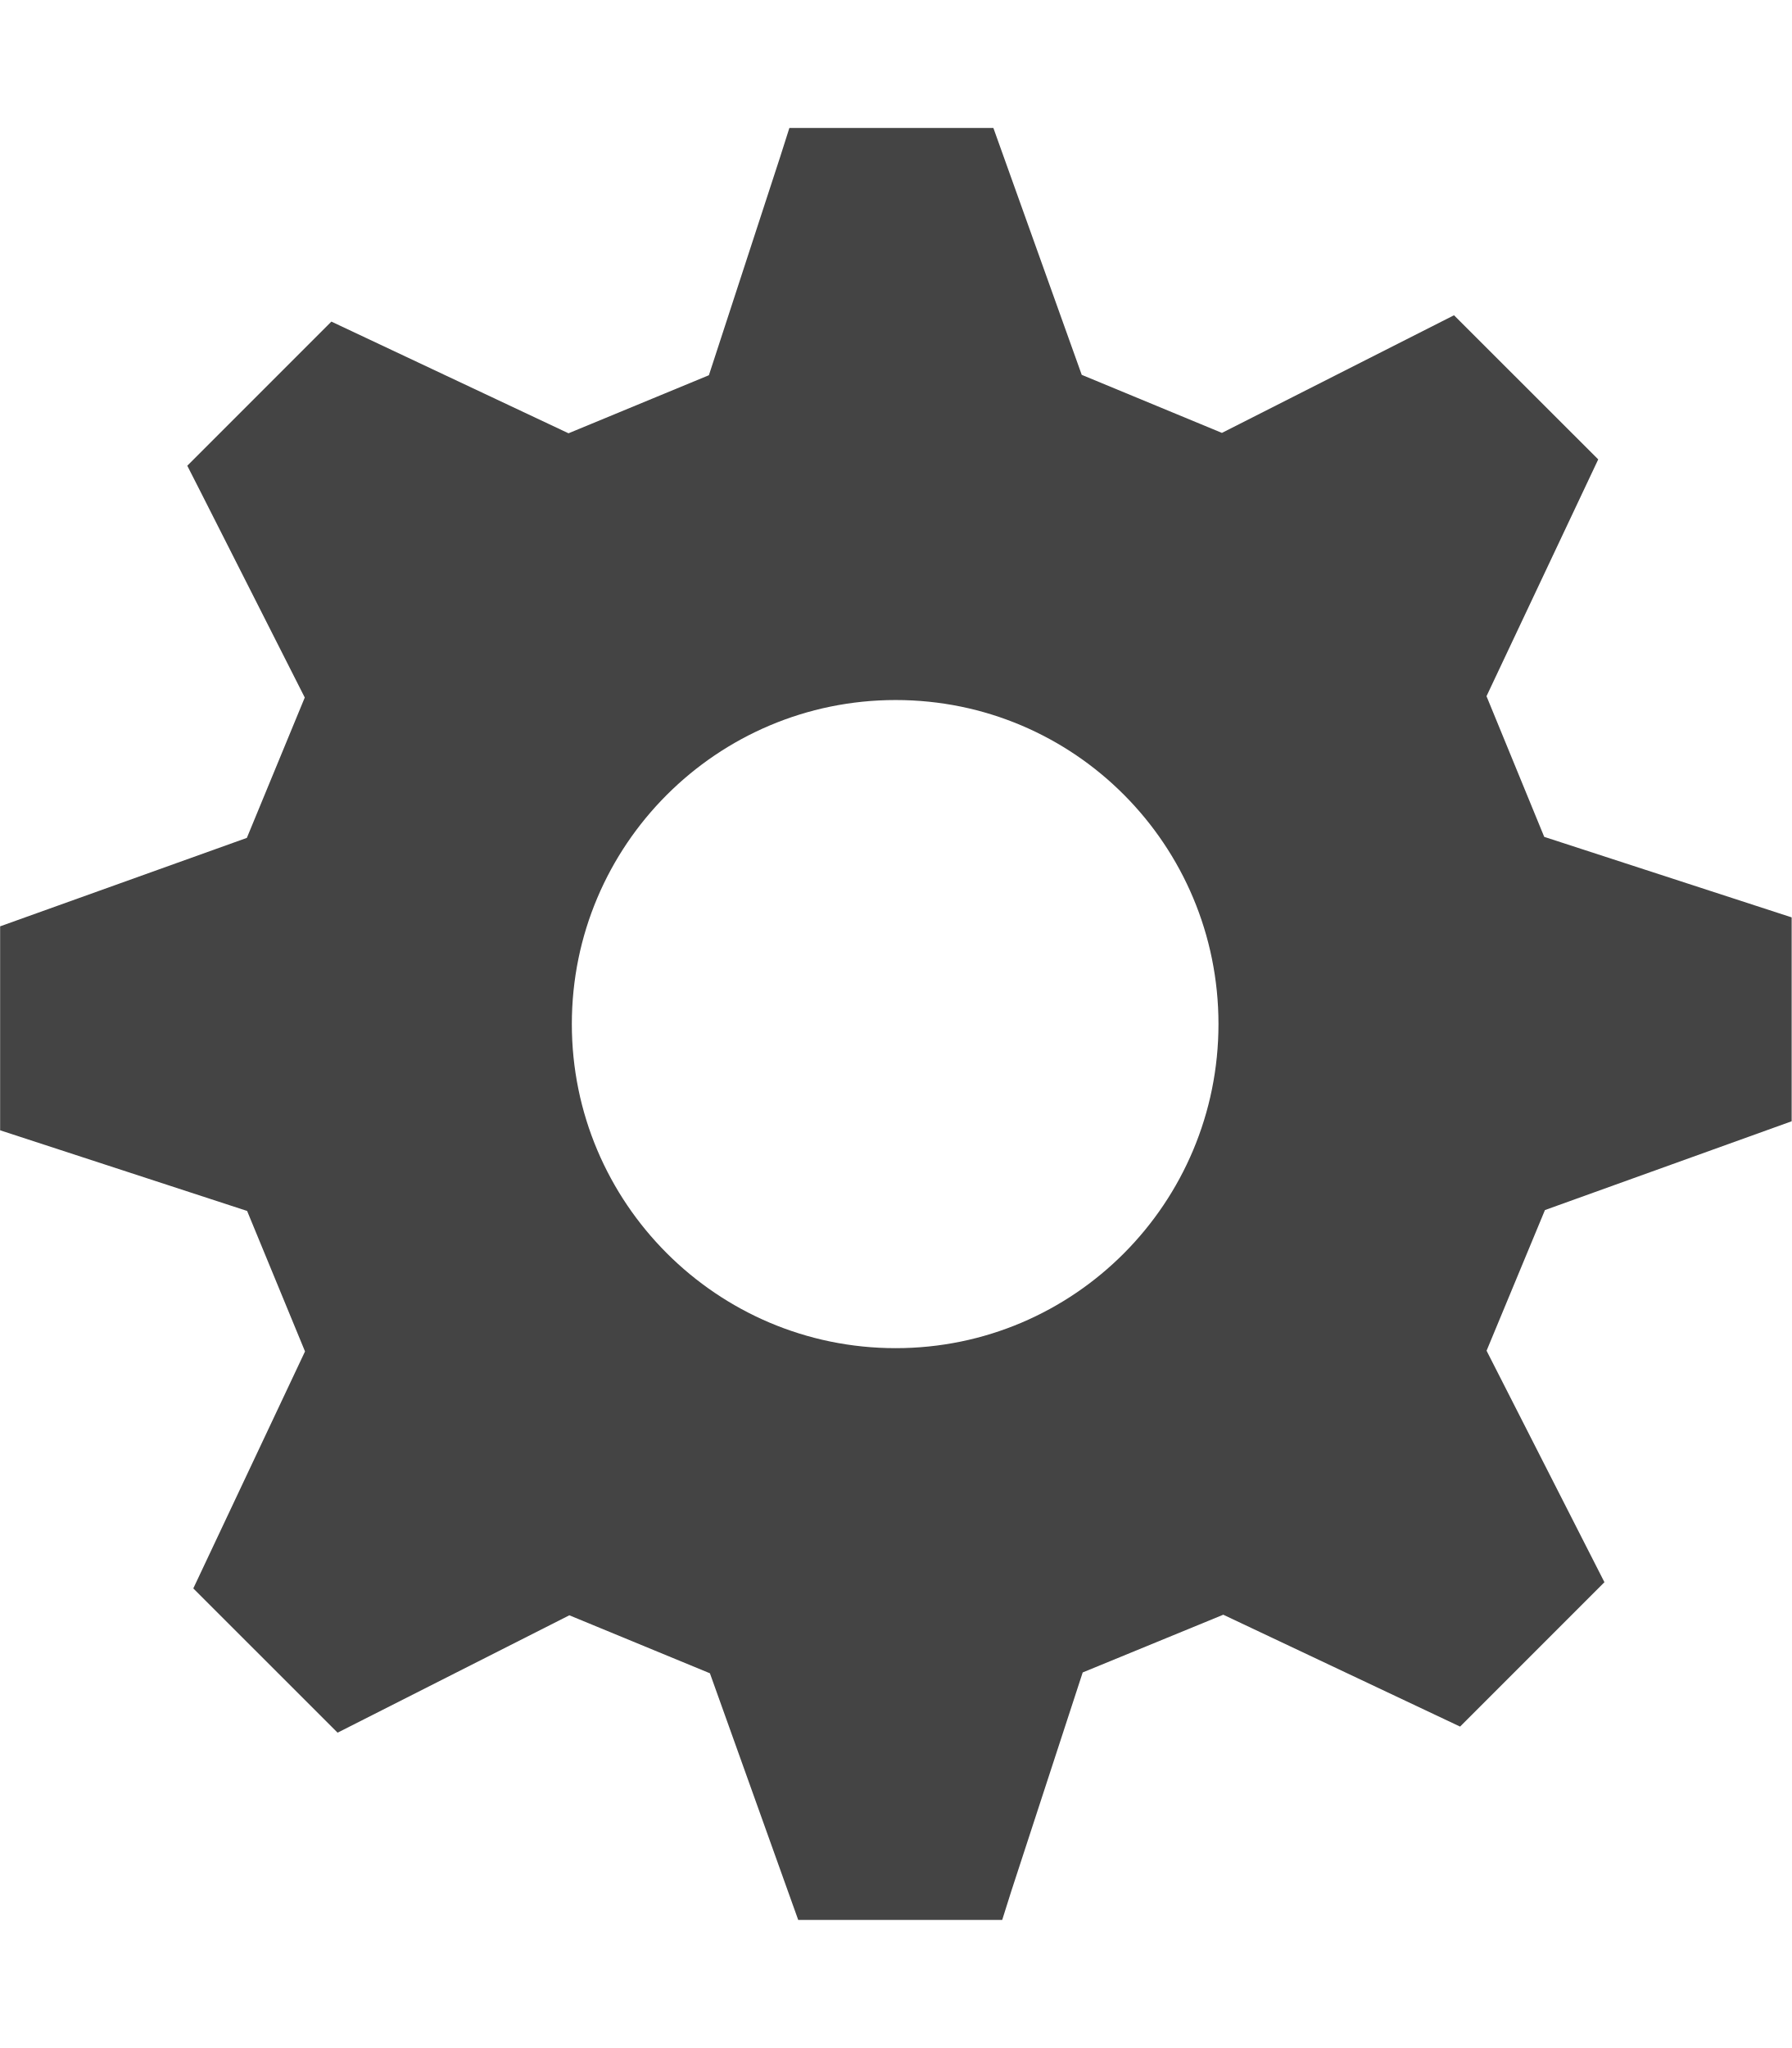
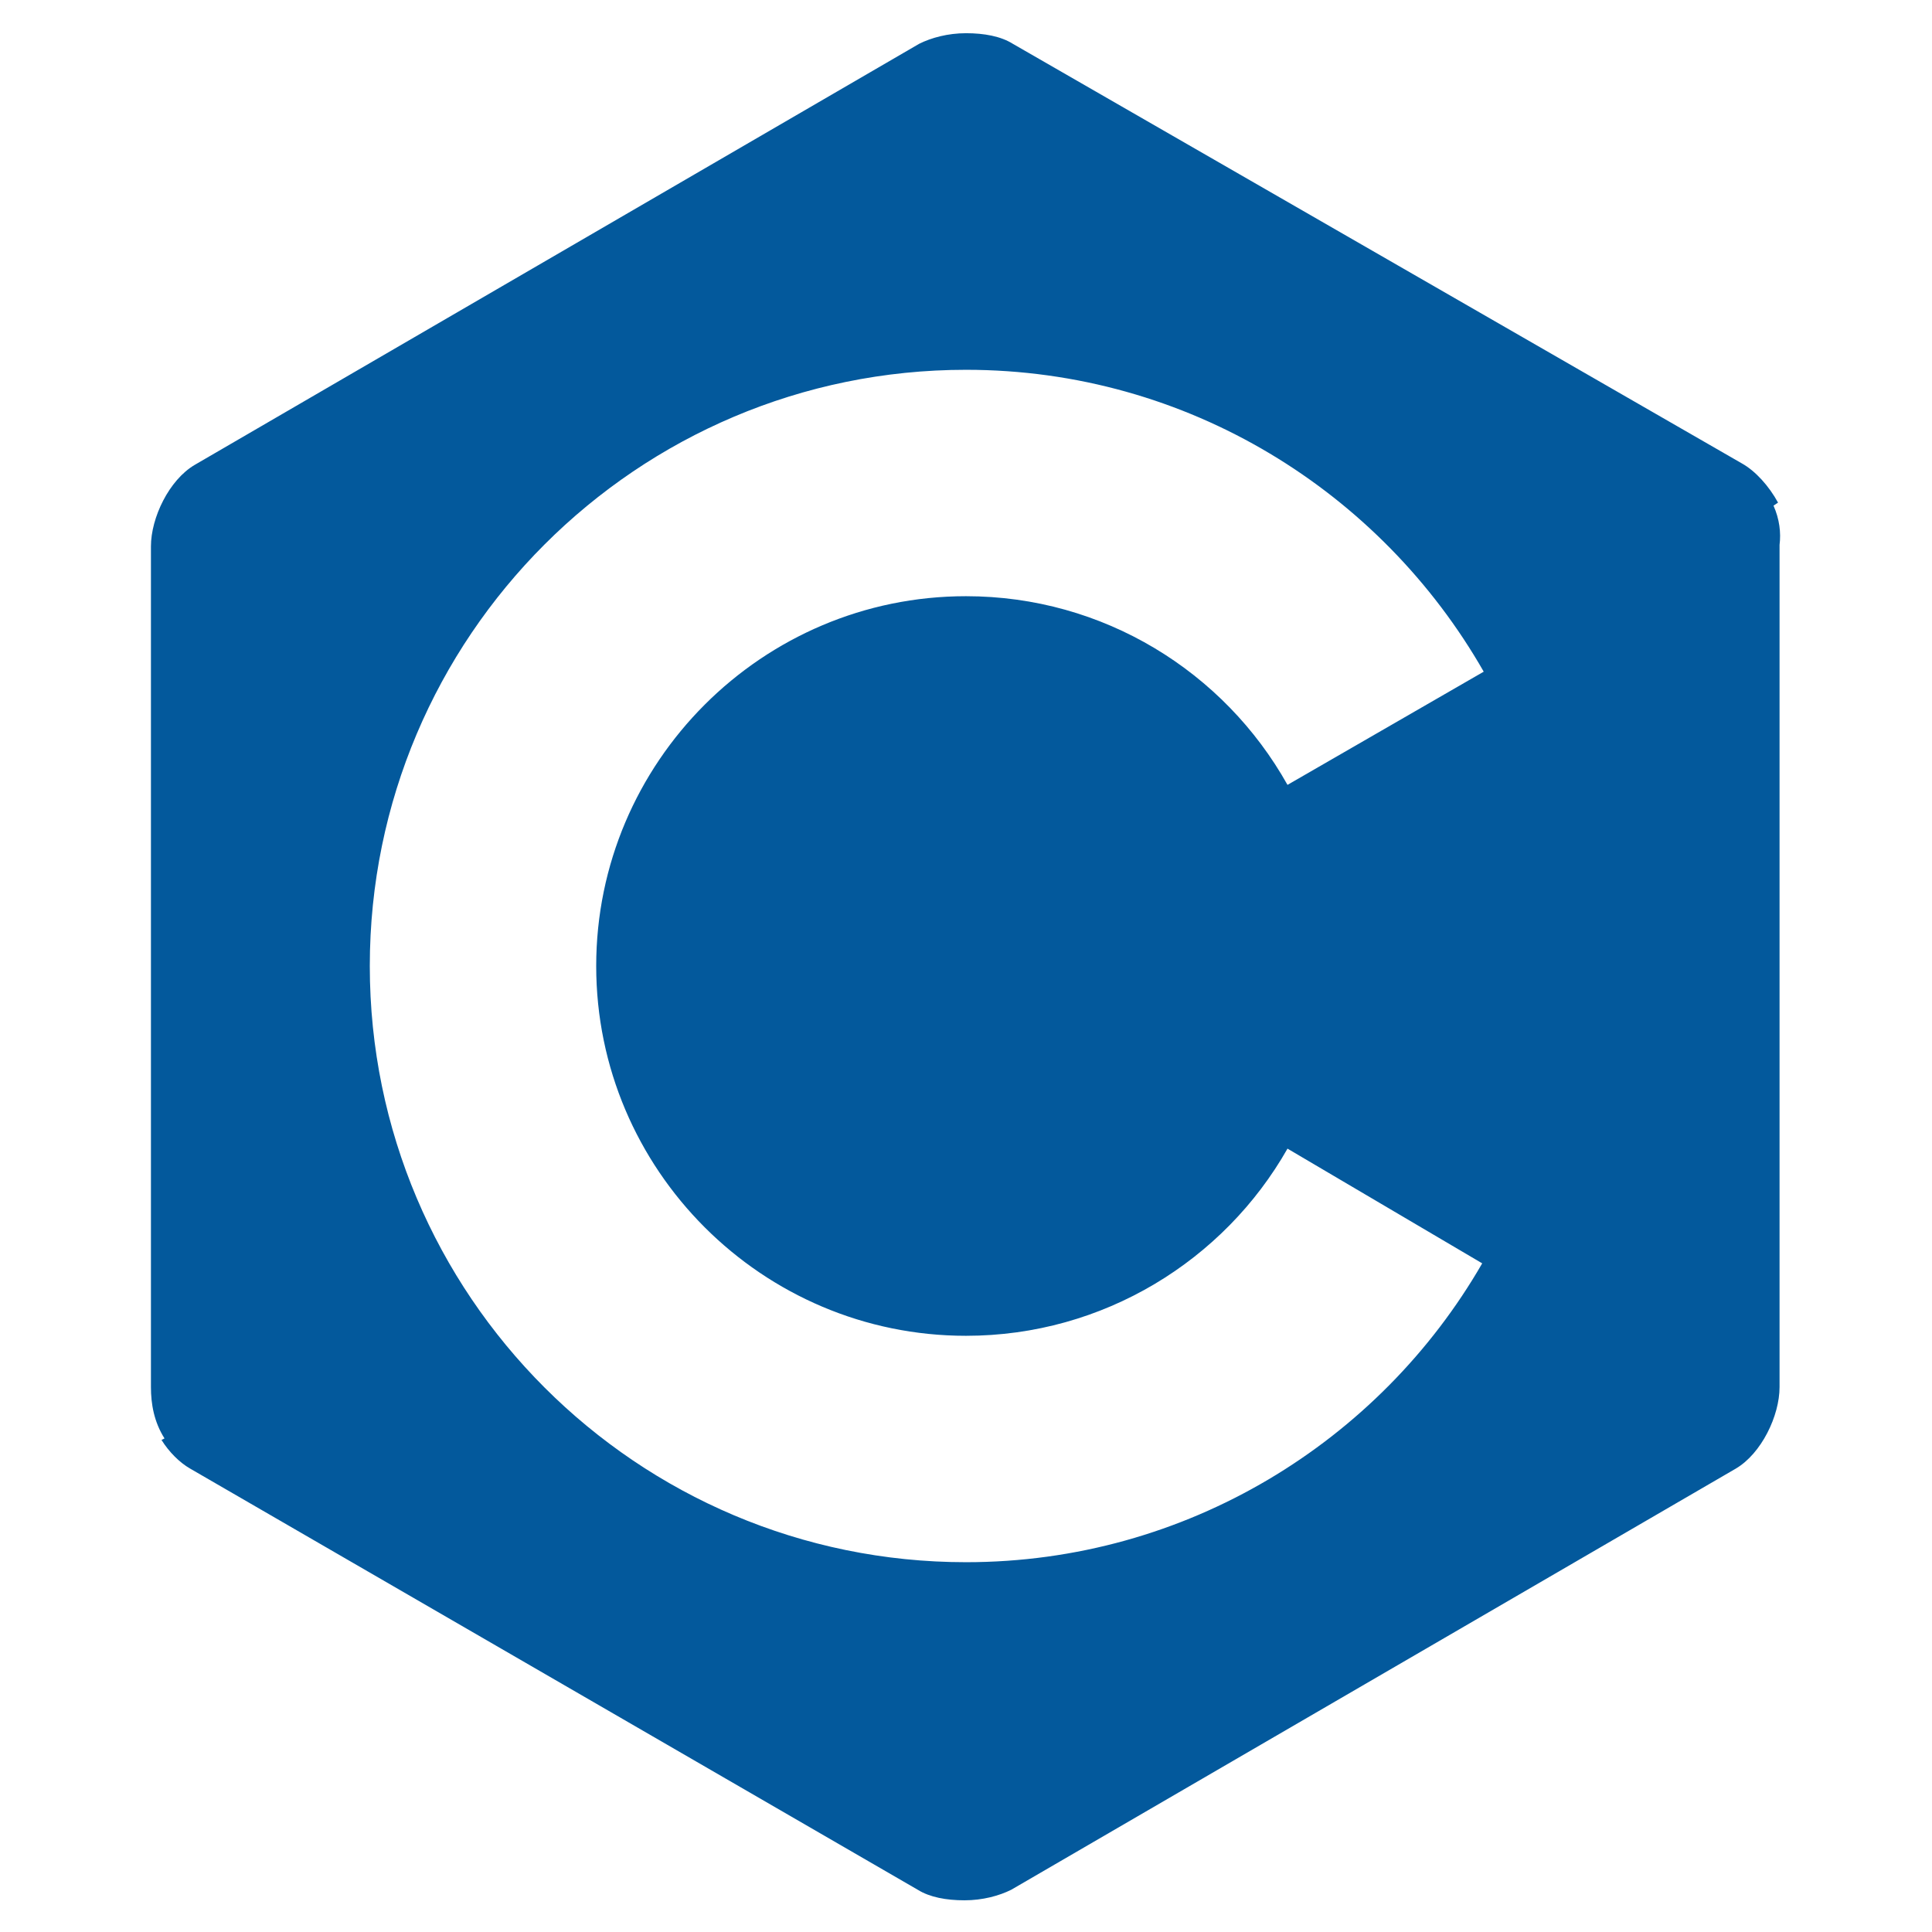
- <svg xmlns="http://www.w3.org/2000/svg" version="1.1" width="28" height="32" viewBox="0 0 28 32">
-   <path fill="#444444" d="M13.998 10.938c-2.794 0-5.061 2.267-5.061 5.063 0 2.793 2.267 5.064 5.061 5.064s5.045-2.271 5.045-5.064c-0-2.796-2.25-5.063-5.045-5.063zM24.145 18.908l-0.912 2.197 1.842 3.617-2.256 2.256-3.701-1.748-2.197 0.902-1.115 3.414-0.143 0.453h-3.188l-1.38-3.854-2.197-0.906-3.622 1.834-2.255-2.254 1.746-3.703-0.905-2.195-3.86-1.26v-3.187l3.856-1.382 0.905-2.193-1.622-3.202-0.214-0.42 2.252-2.252 3.706 1.745 2.194-0.907 1.114-3.412 0.144-0.452h3.188l1.381 3.858 2.191 0.907 3.627-1.838 2.254 2.252-1.746 3.7 0.902 2.198 3.867 1.258v3.186l-3.855 1.387z" />
+ <svg xmlns="http://www.w3.org/2000/svg" viewBox="0 0 128 128">
+   <path fill="#03599C" d="M117.5 33.5l.3-.2c-.6-1.1-1.5-2.1-2.4-2.6l-48.3-27.8c-.8-.5-1.9-.7-3.1-.7-1.2 0-2.3.3-3.1.7l-48 27.9c-1.7 1-2.9 3.5-2.9 5.4v55.7c0 1.1.2 2.3.9 3.4l-.2.1c.5.8 1.2 1.5 1.9 1.9l48.2 27.9c.8.5 1.9.7 3.1.7 1.2 0 2.3-.3 3.1-.7l48-27.9c1.7-1 2.9-3.5 2.9-5.4v-55.8c.1-.8 0-1.7-.4-2.6zm-53.5 55c9.1 0 17.1-5 21.3-12.4l12.9 7.6c-6.8 11.8-19.6 19.8-34.2 19.8-21.8 0-39.5-17.7-39.5-39.5s17.7-39.5 39.5-39.5c14.7 0 27.5 8.1 34.3 20l-13 7.5c-4.2-7.5-12.2-12.5-21.3-12.5-13.5 0-24.5 11-24.5 24.5s11 24.5 24.5 24.5z" />
</svg>
